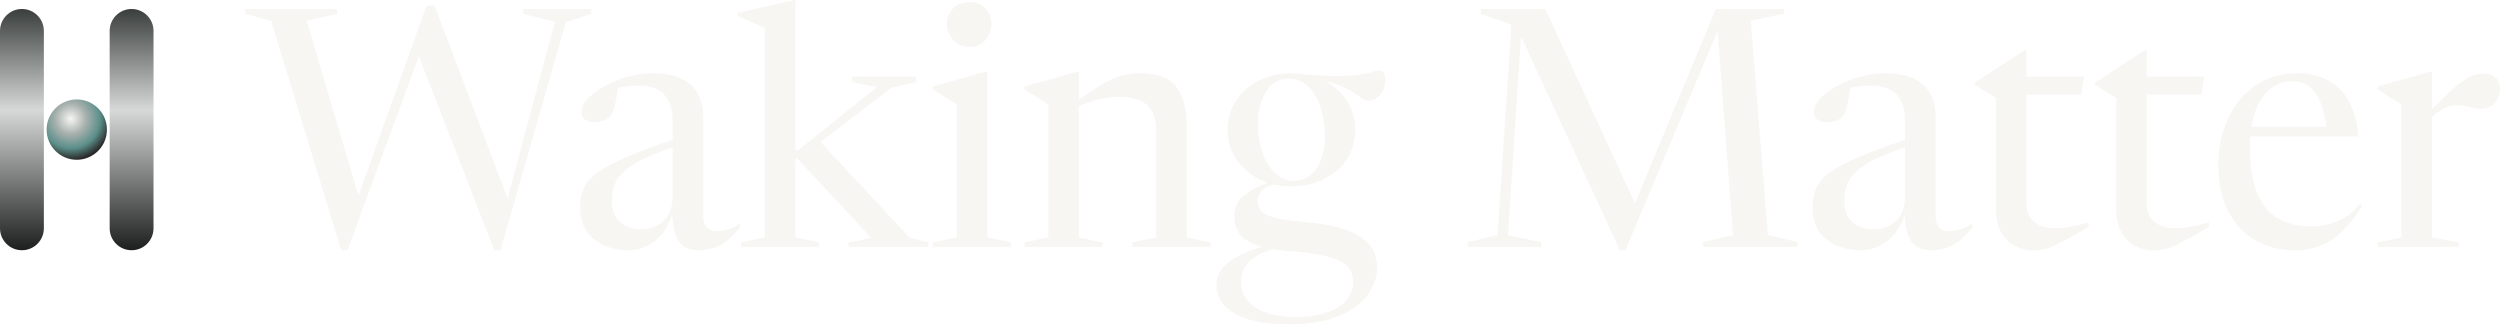
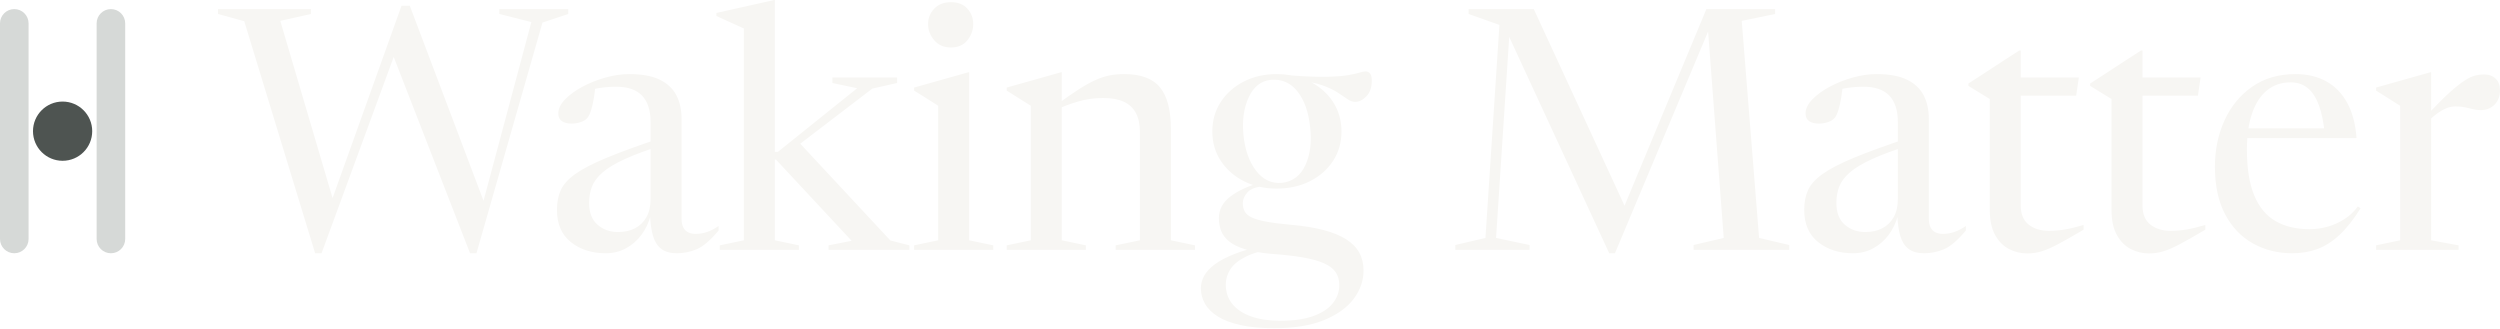
- <svg xmlns="http://www.w3.org/2000/svg" viewBox="0 0 540.926 70.164" fill="none" role="img" aria-label="Waking Matter">
-   <defs>
-     <linearGradient id="pillarVoid" x1="40" y1="16" x2="40" y2="104" gradientUnits="userSpaceOnUse">
-       <stop offset="0" stop-color="#3A3E3D" />
-       <stop offset="0.42" stop-color="#D6D9D7" />
-       <stop offset="1" stop-color="#1C1F1E" />
-     </linearGradient>
-     <radialGradient id="sphereVoid" cx="40%" cy="32%" r="68%">
-       <stop offset="0" stop-color="#F7F6F3" />
-       <stop offset="0.38" stop-color="#A7B0AD" />
-       <stop offset="0.72" stop-color="#5C8F8A" />
-       <stop offset="1" stop-color="#2A2A2A" />
-     </radialGradient>
-   </defs>
-   <g transform="translate(0, 1.944) scale(0.5931818) translate(-32, -16)">
-     <rect x="32" y="16" width="16" height="88" rx="8" fill="url(#pillarVoid)" />
-     <rect x="72" y="16" width="16" height="88" rx="8" fill="url(#pillarVoid)" />
-     <circle cx="60" cy="60" r="11" fill="url(#sphereVoid)" />
+ <svg xmlns="http://www.w3.org/2000/svg" viewBox="0 0 534.474 70.164" fill="none" role="img" aria-label="Waking Matter">
+   <g transform="translate(0, 1.944) scale(0.5553191) translate(-35.90, -13.00)">
+     <g fill="#D6D9D7">
+       <rect x="35.90" y="13.00" width="11.00" height="94.00" rx="5.50" />
+       <rect x="73.10" y="13.00" width="11.00" height="94.00" rx="5.50" />
+     </g>
+     <g fill="#4E5451">
+       <circle cx="60.00" cy="60.00" r="11.40" />
+     </g>
  </g>
-   <path fill="#F7F6F3" transform="translate(53.054, 0)" d="M36.504 9.432L39.276 7.524L22.140 54.144L20.772 54.144L5.616 4.536L0 2.988L0 1.944L19.872 1.944L19.872 2.988L13.320 4.464L25.344 45.216L23.472 45.216L39.240 1.224L41.004 1.224L57.636 45.216L56.160 45.216L66.996 4.716L60.156 2.988L60.156 1.944L74.880 1.944L74.880 2.988L69.372 4.824L55.260 54.144L53.892 54.144L36.504 9.432ZM94.860 29.448L94.860 29.448L95.256 30.960Q90.180 32.544 87.030 33.984Q83.880 35.424 82.224 36.864Q80.568 38.304 79.956 39.888Q79.344 41.472 79.344 43.380L79.344 43.380Q79.344 46.476 81.144 48.042Q82.944 49.608 85.536 49.608L85.536 49.608Q87.624 49.608 89.172 48.798Q90.720 47.988 91.602 46.422Q92.484 44.856 92.484 42.588L92.484 42.588L92.484 26.064Q92.484 22.356 90.666 20.448Q88.848 18.540 85.140 18.540L85.140 18.540Q83.376 18.540 81.594 18.810Q79.812 19.080 78.804 19.584L78.804 19.584L80.712 18.144Q80.604 19.476 80.370 20.898Q80.136 22.320 79.794 23.472Q79.452 24.624 78.984 25.200L78.984 25.200Q78.516 25.776 77.562 26.100Q76.608 26.424 75.600 26.424L75.600 26.424Q74.304 26.424 73.530 25.902Q72.756 25.380 72.756 24.264L72.756 24.264Q72.756 22.752 74.196 21.258Q75.636 19.764 77.922 18.540Q80.208 17.316 82.854 16.578Q85.500 15.840 87.912 15.840L87.912 15.840Q91.980 15.840 94.428 17.028Q96.876 18.216 97.992 20.358Q99.108 22.500 99.108 25.380L99.108 25.380L99.108 46.728Q99.108 47.916 99.486 48.636Q99.864 49.356 100.548 49.680Q101.232 50.004 102.096 50.004L102.096 50.004Q103.320 50.004 104.526 49.608Q105.732 49.212 107.028 48.312L107.028 48.312L107.028 49.284Q104.364 52.452 102.312 53.298Q100.260 54.144 98.100 54.144L98.100 54.144Q95.976 54.144 94.752 53.190Q93.528 52.236 93.006 50.436Q92.484 48.636 92.376 46.116L92.376 46.116L92.484 46.116Q91.872 48.420 90.504 50.238Q89.136 52.056 87.192 53.100Q85.248 54.144 82.908 54.144L82.908 54.144Q78.444 54.144 75.456 51.768Q72.468 49.392 72.468 44.856L72.468 44.856Q72.468 42.480 73.278 40.662Q74.088 38.844 76.410 37.188Q78.732 35.532 83.178 33.696Q87.624 31.860 94.860 29.448ZM139.896 18.936L122.760 32.040L124.272 30.492L143.748 51.408L147.816 52.452L147.816 53.424L130.536 53.424L130.536 52.452L135.468 51.480L119.304 34.128L117.792 34.128L117.792 32.472L119.700 32.472L136.656 18.864L131.364 17.748L131.364 16.560L145.188 16.560L145.188 17.748L139.896 18.936ZM119.052 5.904L119.052 51.372L124.200 52.452L124.200 53.424L107.280 53.424L107.280 52.452L112.428 51.372L112.428 6.084Q111.960 5.868 111.114 5.490Q110.268 5.112 109.116 4.590Q107.964 4.068 106.560 3.420L106.560 3.420L106.560 2.772L118.908 0L119.052 0L119.052 5.904ZM156.708 10.152L156.708 10.152Q154.440 10.152 153.126 8.604Q151.812 7.056 151.812 5.148L151.812 5.148Q151.812 3.240 153.126 1.854Q154.440 0.468 156.708 0.468L156.708 0.468Q158.976 0.468 160.218 1.854Q161.460 3.240 161.460 5.148L161.460 5.148Q161.460 7.056 160.218 8.604Q158.976 10.152 156.708 10.152ZM160.452 15.444L160.596 15.444L160.596 22.464L160.596 51.372L165.744 52.452L165.744 53.424L148.824 53.424L148.824 52.452L153.972 51.372L153.972 22.608Q153.576 22.356 152.784 21.852Q151.992 21.348 150.966 20.700Q149.940 20.052 148.824 19.368L148.824 19.368L148.824 18.720L160.452 15.444ZM180.396 15.444L180.396 22.464L180.396 51.372L185.544 52.452L185.544 53.424L168.624 53.424L168.624 52.452L173.772 51.372L173.772 22.608Q173.196 22.248 172.134 21.582Q171.072 20.916 168.624 19.368L168.624 19.368L168.624 18.720L180.252 15.444L180.396 15.444ZM191.916 53.424L191.916 52.452L197.100 51.372L197.100 28.224Q197.100 25.812 196.254 24.192Q195.408 22.572 193.680 21.762Q191.952 20.952 189.216 20.952L189.216 20.952Q186.372 20.952 183.798 21.726Q181.224 22.500 179.532 23.328L179.532 23.328L179.064 22.572Q181.872 20.484 183.942 19.152Q186.012 17.820 187.632 17.100Q189.252 16.380 190.692 16.110Q192.132 15.840 193.752 15.840L193.752 15.840Q199.044 15.840 201.384 18.666Q203.724 21.492 203.724 27.612L203.724 27.612L203.724 51.372L208.872 52.452L208.872 53.424L191.916 53.424ZM225.828 70.164L225.828 70.164Q221.580 70.164 218.592 69.498Q215.604 68.832 213.732 67.644Q211.860 66.456 210.996 64.908Q210.132 63.360 210.132 61.632L210.132 61.632Q210.132 60.264 210.834 58.968Q211.536 57.672 213.120 56.502Q214.704 55.332 217.350 54.288Q219.996 53.244 223.884 52.416L223.884 52.416L226.296 52.416L226.296 53.064Q222.156 53.676 219.798 54.846Q217.440 56.016 216.450 57.546Q215.460 59.076 215.460 60.804L215.460 60.804Q215.460 63.288 216.882 65.016Q218.304 66.744 220.914 67.662Q223.524 68.580 227.124 68.580L227.124 68.580Q231.372 68.580 234.162 67.572Q236.952 66.564 238.338 64.836Q239.724 63.108 239.724 60.948L239.724 60.948Q239.724 59.328 238.950 58.194Q238.176 57.060 236.448 56.286Q234.720 55.512 231.894 55.026Q229.068 54.540 224.964 54.252L224.964 54.252Q221.652 53.928 219.510 53.262Q217.368 52.596 216.162 51.606Q214.956 50.616 214.470 49.374Q213.984 48.132 213.984 46.620L213.984 46.620Q213.984 43.884 216.468 41.994Q218.952 40.104 223.164 38.952L223.164 38.952L223.668 39.816Q221.076 39.996 220.086 41.130Q219.096 42.264 219.096 43.416L219.096 43.416Q219.096 44.460 219.510 45.216Q219.924 45.972 221.022 46.494Q222.120 47.016 224.154 47.394Q226.188 47.772 229.428 48.060L229.428 48.060Q233.496 48.420 236.412 49.194Q239.328 49.968 241.218 51.174Q243.108 52.380 244.008 54.036Q244.908 55.692 244.908 57.852L244.908 57.852Q244.908 61.056 242.820 63.864Q240.732 66.672 236.502 68.418Q232.272 70.164 225.828 70.164ZM226.296 40.320L226.296 40.320Q222.444 40.320 219.330 38.736Q216.216 37.152 214.398 34.398Q212.580 31.644 212.580 28.116L212.580 28.116Q212.580 24.552 214.398 21.780Q216.216 19.008 219.330 17.424Q222.444 15.840 226.296 15.840L226.296 15.840Q229.320 15.840 231.858 16.758Q234.396 17.676 236.268 19.332Q238.140 20.988 239.166 23.220Q240.192 25.452 240.192 28.116L240.192 28.116Q240.192 31.644 238.392 34.398Q236.592 37.152 233.460 38.736Q230.328 40.320 226.296 40.320ZM227.484 39.096L227.484 39.096Q230.940 38.664 232.488 35.280Q234.036 31.896 233.496 27.216L233.496 27.216Q232.992 22.356 230.796 19.566Q228.600 16.776 225.108 17.064L225.108 17.064Q221.940 17.388 220.356 20.808Q218.772 24.228 219.240 28.872L219.240 28.872Q219.708 33.588 221.922 36.486Q224.136 39.384 227.484 39.096ZM230.904 17.244L230.904 17.244L229.428 16.128Q234.180 16.488 237.114 16.416Q240.048 16.344 241.668 16.056Q243.288 15.768 244.080 15.516Q244.872 15.264 245.340 15.264L245.340 15.264Q245.916 15.264 246.294 15.714Q246.672 16.164 246.672 17.208L246.672 17.208Q246.672 19.404 245.520 20.592Q244.368 21.780 243.108 21.780L243.108 21.780Q242.316 21.780 241.470 21.186Q240.624 20.592 239.346 19.764Q238.068 18.936 236.052 18.216Q234.036 17.496 230.904 17.244ZM325.764 4.464L329.472 50.868L335.916 52.380L335.916 53.424L315.468 53.424L315.468 52.380L321.912 50.868L318.492 5.652L318.996 5.724L298.656 54.144L297.432 54.144L275.616 6.948L276.120 6.840L273.240 50.868L280.404 52.380L280.404 53.424L264.528 53.424L264.528 52.380L270.972 50.868L273.960 5.328L267.372 2.988L267.372 1.944L281.304 1.944L301.428 45.540L300.060 45.540L318.204 1.944L332.892 1.944L332.892 2.988L325.764 4.464ZM361.512 29.448L361.512 29.448L361.908 30.960Q356.832 32.544 353.682 33.984Q350.532 35.424 348.876 36.864Q347.220 38.304 346.608 39.888Q345.996 41.472 345.996 43.380L345.996 43.380Q345.996 46.476 347.796 48.042Q349.596 49.608 352.188 49.608L352.188 49.608Q354.276 49.608 355.824 48.798Q357.372 47.988 358.254 46.422Q359.136 44.856 359.136 42.588L359.136 42.588L359.136 26.064Q359.136 22.356 357.318 20.448Q355.500 18.540 351.792 18.540L351.792 18.540Q350.028 18.540 348.246 18.810Q346.464 19.080 345.456 19.584L345.456 19.584L347.364 18.144Q347.256 19.476 347.022 20.898Q346.788 22.320 346.446 23.472Q346.104 24.624 345.636 25.200L345.636 25.200Q345.168 25.776 344.214 26.100Q343.260 26.424 342.252 26.424L342.252 26.424Q340.956 26.424 340.182 25.902Q339.408 25.380 339.408 24.264L339.408 24.264Q339.408 22.752 340.848 21.258Q342.288 19.764 344.574 18.540Q346.860 17.316 349.506 16.578Q352.152 15.840 354.564 15.840L354.564 15.840Q358.632 15.840 361.080 17.028Q363.528 18.216 364.644 20.358Q365.760 22.500 365.760 25.380L365.760 25.380L365.760 46.728Q365.760 47.916 366.138 48.636Q366.516 49.356 367.200 49.680Q367.884 50.004 368.748 50.004L368.748 50.004Q369.972 50.004 371.178 49.608Q372.384 49.212 373.680 48.312L373.680 48.312L373.680 49.284Q371.016 52.452 368.964 53.298Q366.912 54.144 364.752 54.144L364.752 54.144Q362.628 54.144 361.404 53.190Q360.180 52.236 359.658 50.436Q359.136 48.636 359.028 46.116L359.028 46.116L359.136 46.116Q358.524 48.420 357.156 50.238Q355.788 52.056 353.844 53.100Q351.900 54.144 349.560 54.144L349.560 54.144Q345.096 54.144 342.108 51.768Q339.120 49.392 339.120 44.856L339.120 44.856Q339.120 42.480 339.930 40.662Q340.740 38.844 343.062 37.188Q345.384 35.532 349.830 33.696Q354.276 31.860 361.512 29.448ZM385.416 17.856L385.416 43.992Q385.416 46.656 387.090 48.006Q388.764 49.356 391.500 49.356L391.500 49.356Q393.084 49.356 394.812 49.068Q396.540 48.780 398.844 48.096L398.844 48.096L398.844 49.104Q395.496 51.084 393.426 52.182Q391.356 53.280 389.880 53.730Q388.404 54.180 386.784 54.180L386.784 54.180Q384.732 54.180 382.914 53.244Q381.096 52.308 379.944 50.256Q378.792 48.204 378.792 44.856L378.792 44.856L378.792 21.168L374.220 18.360L374.220 17.856Q374.580 17.604 375.300 17.154Q376.020 16.704 377.010 16.056Q378.000 15.408 379.260 14.580Q380.520 13.752 381.996 12.798Q383.472 11.844 385.092 10.800L385.092 10.800L385.416 10.800L385.416 17.856ZM397.260 20.448L383.184 20.448L383.184 16.560L397.836 16.560L397.260 20.448ZM411.444 17.856L411.444 43.992Q411.444 46.656 413.118 48.006Q414.792 49.356 417.528 49.356L417.528 49.356Q419.112 49.356 420.840 49.068Q422.568 48.780 424.872 48.096L424.872 48.096L424.872 49.104Q421.524 51.084 419.454 52.182Q417.384 53.280 415.908 53.730Q414.432 54.180 412.812 54.180L412.812 54.180Q410.760 54.180 408.942 53.244Q407.124 52.308 405.972 50.256Q404.820 48.204 404.820 44.856L404.820 44.856L404.820 21.168L400.248 18.360L400.248 17.856Q400.608 17.604 401.328 17.154Q402.048 16.704 403.038 16.056Q404.028 15.408 405.288 14.580Q406.548 13.752 408.024 12.798Q409.500 11.844 411.120 10.800L411.120 10.800L411.444 10.800L411.444 17.856ZM423.288 20.448L409.212 20.448L409.212 16.560L423.864 16.560L423.288 20.448ZM444.168 15.840L444.168 15.840Q447.948 15.840 450.756 17.406Q453.564 18.972 455.220 22.014Q456.876 25.056 457.200 29.520L457.200 29.520L433.368 29.520L433.368 27.432L453.240 27.432L450.432 28.872Q450.072 24.984 449.154 22.500Q448.236 20.016 446.742 18.810Q445.248 17.604 443.088 17.604L443.088 17.604Q440.172 17.604 438.084 19.296Q435.996 20.988 434.880 24.210Q433.764 27.432 433.764 32.004L433.764 32.004Q433.764 38.016 435.330 41.778Q436.896 45.540 439.884 47.268Q442.872 48.996 447.156 48.996L447.156 48.996Q449.136 48.996 451.044 48.456Q452.952 47.916 454.626 46.836Q456.300 45.756 457.488 44.136L457.488 44.136L458.064 44.532Q455.832 48.096 453.582 50.202Q451.332 52.308 448.866 53.226Q446.400 54.144 443.484 54.144L443.484 54.144Q438.804 54.144 435.042 52.038Q431.280 49.932 429.102 45.810Q426.924 41.688 426.924 35.640L426.924 35.640Q426.924 30.276 428.958 25.776Q430.992 21.276 434.862 18.558Q438.732 15.840 444.168 15.840ZM484.416 15.912L484.416 15.912Q486.000 15.912 486.936 16.812Q487.872 17.712 487.872 19.296L487.872 19.296Q487.872 21.204 486.702 22.374Q485.532 23.544 483.732 23.544L483.732 23.544Q482.940 23.544 482.130 23.346Q481.320 23.148 480.420 22.950Q479.520 22.752 478.404 22.752L478.404 22.752Q477.360 22.752 476.424 23.130Q475.488 23.508 474.588 24.156Q473.688 24.804 472.716 25.704L472.716 25.704L472.716 24.120Q475.416 21.276 477.270 19.620Q479.124 17.964 480.384 17.172Q481.644 16.380 482.580 16.146Q483.516 15.912 484.416 15.912ZM473.148 15.444L473.148 22.464L473.148 51.372L479.016 52.452L479.016 53.424L461.376 53.424L461.376 52.452L466.524 51.372L466.524 22.608Q466.056 22.320 465.372 21.888Q464.688 21.456 463.698 20.826Q462.708 20.196 461.376 19.368L461.376 19.368L461.376 18.720L473.004 15.444L473.148 15.444Z" />
+   <path fill="#F7F6F3" transform="translate(46.602, 0)" d="M36.504 9.432L39.276 7.524L22.140 54.144L20.772 54.144L5.616 4.536L0 2.988L0 1.944L19.872 1.944L19.872 2.988L13.320 4.464L25.344 45.216L23.472 45.216L39.240 1.224L41.004 1.224L57.636 45.216L56.160 45.216L66.996 4.716L60.156 2.988L60.156 1.944L74.880 1.944L74.880 2.988L69.372 4.824L55.260 54.144L53.892 54.144L36.504 9.432ZM94.860 29.448L94.860 29.448L95.256 30.960Q90.180 32.544 87.030 33.984Q83.880 35.424 82.224 36.864Q80.568 38.304 79.956 39.888Q79.344 41.472 79.344 43.380L79.344 43.380Q79.344 46.476 81.144 48.042Q82.944 49.608 85.536 49.608L85.536 49.608Q87.624 49.608 89.172 48.798Q90.720 47.988 91.602 46.422Q92.484 44.856 92.484 42.588L92.484 42.588L92.484 26.064Q92.484 22.356 90.666 20.448Q88.848 18.540 85.140 18.540L85.140 18.540Q83.376 18.540 81.594 18.810Q79.812 19.080 78.804 19.584L78.804 19.584L80.712 18.144Q80.604 19.476 80.370 20.898Q80.136 22.320 79.794 23.472Q79.452 24.624 78.984 25.200L78.984 25.200Q78.516 25.776 77.562 26.100Q76.608 26.424 75.600 26.424L75.600 26.424Q74.304 26.424 73.530 25.902Q72.756 25.380 72.756 24.264L72.756 24.264Q72.756 22.752 74.196 21.258Q75.636 19.764 77.922 18.540Q80.208 17.316 82.854 16.578Q85.500 15.840 87.912 15.840L87.912 15.840Q91.980 15.840 94.428 17.028Q96.876 18.216 97.992 20.358Q99.108 22.500 99.108 25.380L99.108 25.380L99.108 46.728Q99.108 47.916 99.486 48.636Q99.864 49.356 100.548 49.680Q101.232 50.004 102.096 50.004L102.096 50.004Q103.320 50.004 104.526 49.608Q105.732 49.212 107.028 48.312L107.028 48.312L107.028 49.284Q104.364 52.452 102.312 53.298Q100.260 54.144 98.100 54.144L98.100 54.144Q95.976 54.144 94.752 53.190Q93.528 52.236 93.006 50.436Q92.484 48.636 92.376 46.116L92.376 46.116L92.484 46.116Q91.872 48.420 90.504 50.238Q89.136 52.056 87.192 53.100Q85.248 54.144 82.908 54.144L82.908 54.144Q78.444 54.144 75.456 51.768Q72.468 49.392 72.468 44.856L72.468 44.856Q72.468 42.480 73.278 40.662Q74.088 38.844 76.410 37.188Q78.732 35.532 83.178 33.696Q87.624 31.860 94.860 29.448ZM139.896 18.936L122.760 32.040L124.272 30.492L143.748 51.408L147.816 52.452L147.816 53.424L130.536 53.424L130.536 52.452L135.468 51.480L119.304 34.128L117.792 34.128L117.792 32.472L119.700 32.472L136.656 18.864L131.364 17.748L131.364 16.560L145.188 16.560L145.188 17.748L139.896 18.936ZM119.052 5.904L119.052 51.372L124.200 52.452L124.200 53.424L107.280 53.424L107.280 52.452L112.428 51.372L112.428 6.084Q111.960 5.868 111.114 5.490Q110.268 5.112 109.116 4.590Q107.964 4.068 106.560 3.420L106.560 3.420L106.560 2.772L118.908 0L119.052 0L119.052 5.904ZM156.708 10.152L156.708 10.152Q154.440 10.152 153.126 8.604Q151.812 7.056 151.812 5.148L151.812 5.148Q151.812 3.240 153.126 1.854Q154.440 0.468 156.708 0.468L156.708 0.468Q158.976 0.468 160.218 1.854Q161.460 3.240 161.460 5.148L161.460 5.148Q161.460 7.056 160.218 8.604Q158.976 10.152 156.708 10.152ZM160.452 15.444L160.596 15.444L160.596 22.464L160.596 51.372L165.744 52.452L165.744 53.424L148.824 53.424L148.824 52.452L153.972 51.372L153.972 22.608Q153.576 22.356 152.784 21.852Q151.992 21.348 150.966 20.700Q149.940 20.052 148.824 19.368L148.824 19.368L148.824 18.720L160.452 15.444ZM180.396 15.444L180.396 22.464L180.396 51.372L185.544 52.452L185.544 53.424L168.624 53.424L168.624 52.452L173.772 51.372L173.772 22.608Q173.196 22.248 172.134 21.582Q171.072 20.916 168.624 19.368L168.624 19.368L168.624 18.720L180.252 15.444L180.396 15.444ZM191.916 53.424L191.916 52.452L197.100 51.372L197.100 28.224Q197.100 25.812 196.254 24.192Q195.408 22.572 193.680 21.762Q191.952 20.952 189.216 20.952L189.216 20.952Q186.372 20.952 183.798 21.726Q181.224 22.500 179.532 23.328L179.532 23.328L179.064 22.572Q181.872 20.484 183.942 19.152Q186.012 17.820 187.632 17.100Q189.252 16.380 190.692 16.110Q192.132 15.840 193.752 15.840L193.752 15.840Q199.044 15.840 201.384 18.666Q203.724 21.492 203.724 27.612L203.724 27.612L203.724 51.372L208.872 52.452L208.872 53.424L191.916 53.424ZM225.828 70.164L225.828 70.164Q221.580 70.164 218.592 69.498Q215.604 68.832 213.732 67.644Q211.860 66.456 210.996 64.908Q210.132 63.360 210.132 61.632L210.132 61.632Q210.132 60.264 210.834 58.968Q211.536 57.672 213.120 56.502Q214.704 55.332 217.350 54.288Q219.996 53.244 223.884 52.416L223.884 52.416L226.296 52.416L226.296 53.064Q222.156 53.676 219.798 54.846Q217.440 56.016 216.450 57.546Q215.460 59.076 215.460 60.804L215.460 60.804Q215.460 63.288 216.882 65.016Q218.304 66.744 220.914 67.662Q223.524 68.580 227.124 68.580L227.124 68.580Q231.372 68.580 234.162 67.572Q236.952 66.564 238.338 64.836Q239.724 63.108 239.724 60.948L239.724 60.948Q239.724 59.328 238.950 58.194Q238.176 57.060 236.448 56.286Q234.720 55.512 231.894 55.026Q229.068 54.540 224.964 54.252L224.964 54.252Q221.652 53.928 219.510 53.262Q217.368 52.596 216.162 51.606Q214.956 50.616 214.470 49.374Q213.984 48.132 213.984 46.620L213.984 46.620Q213.984 43.884 216.468 41.994Q218.952 40.104 223.164 38.952L223.164 38.952L223.668 39.816Q221.076 39.996 220.086 41.130Q219.096 42.264 219.096 43.416L219.096 43.416Q219.096 44.460 219.510 45.216Q219.924 45.972 221.022 46.494Q222.120 47.016 224.154 47.394Q226.188 47.772 229.428 48.060L229.428 48.060Q233.496 48.420 236.412 49.194Q239.328 49.968 241.218 51.174Q243.108 52.380 244.008 54.036Q244.908 55.692 244.908 57.852L244.908 57.852Q244.908 61.056 242.820 63.864Q240.732 66.672 236.502 68.418Q232.272 70.164 225.828 70.164ZM226.296 40.320L226.296 40.320Q222.444 40.320 219.330 38.736Q216.216 37.152 214.398 34.398Q212.580 31.644 212.580 28.116L212.580 28.116Q212.580 24.552 214.398 21.780Q216.216 19.008 219.330 17.424Q222.444 15.840 226.296 15.840L226.296 15.840Q229.320 15.840 231.858 16.758Q234.396 17.676 236.268 19.332Q238.140 20.988 239.166 23.220Q240.192 25.452 240.192 28.116L240.192 28.116Q240.192 31.644 238.392 34.398Q236.592 37.152 233.460 38.736Q230.328 40.320 226.296 40.320ZM227.484 39.096L227.484 39.096Q230.940 38.664 232.488 35.280Q234.036 31.896 233.496 27.216L233.496 27.216Q232.992 22.356 230.796 19.566Q228.600 16.776 225.108 17.064L225.108 17.064Q221.940 17.388 220.356 20.808Q218.772 24.228 219.240 28.872L219.240 28.872Q219.708 33.588 221.922 36.486Q224.136 39.384 227.484 39.096ZM230.904 17.244L230.904 17.244L229.428 16.128Q234.180 16.488 237.114 16.416Q240.048 16.344 241.668 16.056Q243.288 15.768 244.080 15.516Q244.872 15.264 245.340 15.264L245.340 15.264Q245.916 15.264 246.294 15.714Q246.672 16.164 246.672 17.208L246.672 17.208Q246.672 19.404 245.520 20.592Q244.368 21.780 243.108 21.780L243.108 21.780Q242.316 21.780 241.470 21.186Q240.624 20.592 239.346 19.764Q238.068 18.936 236.052 18.216Q234.036 17.496 230.904 17.244ZM325.764 4.464L329.472 50.868L335.916 52.380L335.916 53.424L315.468 53.424L315.468 52.380L321.912 50.868L318.492 5.652L318.996 5.724L298.656 54.144L297.432 54.144L275.616 6.948L276.120 6.840L273.240 50.868L280.404 52.380L280.404 53.424L264.528 53.424L264.528 52.380L270.972 50.868L273.960 5.328L267.372 2.988L267.372 1.944L281.304 1.944L301.428 45.540L300.060 45.540L318.204 1.944L332.892 1.944L332.892 2.988L325.764 4.464ZM361.512 29.448L361.512 29.448L361.908 30.960Q356.832 32.544 353.682 33.984Q350.532 35.424 348.876 36.864Q347.220 38.304 346.608 39.888Q345.996 41.472 345.996 43.380L345.996 43.380Q345.996 46.476 347.796 48.042Q349.596 49.608 352.188 49.608L352.188 49.608Q354.276 49.608 355.824 48.798Q357.372 47.988 358.254 46.422Q359.136 44.856 359.136 42.588L359.136 42.588L359.136 26.064Q359.136 22.356 357.318 20.448Q355.500 18.540 351.792 18.540L351.792 18.540Q350.028 18.540 348.246 18.810Q346.464 19.080 345.456 19.584L345.456 19.584L347.364 18.144Q347.256 19.476 347.022 20.898Q346.788 22.320 346.446 23.472Q346.104 24.624 345.636 25.200L345.636 25.200Q345.168 25.776 344.214 26.100Q343.260 26.424 342.252 26.424L342.252 26.424Q340.956 26.424 340.182 25.902Q339.408 25.380 339.408 24.264L339.408 24.264Q339.408 22.752 340.848 21.258Q342.288 19.764 344.574 18.540Q346.860 17.316 349.506 16.578Q352.152 15.840 354.564 15.840L354.564 15.840Q358.632 15.840 361.080 17.028Q363.528 18.216 364.644 20.358Q365.760 22.500 365.760 25.380L365.760 25.380L365.760 46.728Q365.760 47.916 366.138 48.636Q366.516 49.356 367.200 49.680Q367.884 50.004 368.748 50.004L368.748 50.004Q369.972 50.004 371.178 49.608Q372.384 49.212 373.680 48.312L373.680 48.312L373.680 49.284Q371.016 52.452 368.964 53.298Q366.912 54.144 364.752 54.144L364.752 54.144Q362.628 54.144 361.404 53.190Q360.180 52.236 359.658 50.436Q359.136 48.636 359.028 46.116L359.028 46.116L359.136 46.116Q358.524 48.420 357.156 50.238Q355.788 52.056 353.844 53.100Q351.900 54.144 349.560 54.144L349.560 54.144Q345.096 54.144 342.108 51.768Q339.120 49.392 339.120 44.856L339.120 44.856Q339.120 42.480 339.930 40.662Q340.740 38.844 343.062 37.188Q345.384 35.532 349.830 33.696Q354.276 31.860 361.512 29.448ZM385.416 17.856L385.416 43.992Q385.416 46.656 387.090 48.006Q388.764 49.356 391.500 49.356L391.500 49.356Q393.084 49.356 394.812 49.068Q396.540 48.780 398.844 48.096L398.844 48.096L398.844 49.104Q395.496 51.084 393.426 52.182Q391.356 53.280 389.880 53.730Q388.404 54.180 386.784 54.180L386.784 54.180Q384.732 54.180 382.914 53.244Q381.096 52.308 379.944 50.256Q378.792 48.204 378.792 44.856L378.792 44.856L378.792 21.168L374.220 18.360L374.220 17.856Q374.580 17.604 375.300 17.154Q376.020 16.704 377.010 16.056Q378.000 15.408 379.260 14.580Q380.520 13.752 381.996 12.798Q383.472 11.844 385.092 10.800L385.092 10.800L385.416 10.800L385.416 17.856ZM397.260 20.448L383.184 20.448L383.184 16.560L397.836 16.560L397.260 20.448ZM411.444 17.856L411.444 43.992Q411.444 46.656 413.118 48.006Q414.792 49.356 417.528 49.356L417.528 49.356Q419.112 49.356 420.840 49.068Q422.568 48.780 424.872 48.096L424.872 48.096L424.872 49.104Q421.524 51.084 419.454 52.182Q417.384 53.280 415.908 53.730Q414.432 54.180 412.812 54.180L412.812 54.180Q410.760 54.180 408.942 53.244Q407.124 52.308 405.972 50.256Q404.820 48.204 404.820 44.856L404.820 44.856L404.820 21.168L400.248 18.360L400.248 17.856Q400.608 17.604 401.328 17.154Q402.048 16.704 403.038 16.056Q404.028 15.408 405.288 14.580Q406.548 13.752 408.024 12.798Q409.500 11.844 411.120 10.800L411.120 10.800L411.444 10.800L411.444 17.856ZM423.288 20.448L409.212 20.448L409.212 16.560L423.864 16.560L423.288 20.448ZM444.168 15.840L444.168 15.840Q447.948 15.840 450.756 17.406Q453.564 18.972 455.220 22.014Q456.876 25.056 457.200 29.520L457.200 29.520L433.368 29.520L433.368 27.432L453.240 27.432L450.432 28.872Q450.072 24.984 449.154 22.500Q448.236 20.016 446.742 18.810Q445.248 17.604 443.088 17.604L443.088 17.604Q440.172 17.604 438.084 19.296Q435.996 20.988 434.880 24.210Q433.764 27.432 433.764 32.004L433.764 32.004Q433.764 38.016 435.330 41.778Q436.896 45.540 439.884 47.268Q442.872 48.996 447.156 48.996L447.156 48.996Q449.136 48.996 451.044 48.456Q452.952 47.916 454.626 46.836Q456.300 45.756 457.488 44.136L457.488 44.136L458.064 44.532Q455.832 48.096 453.582 50.202Q451.332 52.308 448.866 53.226Q446.400 54.144 443.484 54.144L443.484 54.144Q438.804 54.144 435.042 52.038Q431.280 49.932 429.102 45.810Q426.924 41.688 426.924 35.640L426.924 35.640Q426.924 30.276 428.958 25.776Q430.992 21.276 434.862 18.558Q438.732 15.840 444.168 15.840ZM484.416 15.912L484.416 15.912Q486.000 15.912 486.936 16.812Q487.872 17.712 487.872 19.296L487.872 19.296Q487.872 21.204 486.702 22.374Q485.532 23.544 483.732 23.544L483.732 23.544Q482.940 23.544 482.130 23.346Q481.320 23.148 480.420 22.950Q479.520 22.752 478.404 22.752L478.404 22.752Q477.360 22.752 476.424 23.130Q475.488 23.508 474.588 24.156Q473.688 24.804 472.716 25.704L472.716 25.704L472.716 24.120Q475.416 21.276 477.270 19.620Q479.124 17.964 480.384 17.172Q481.644 16.380 482.580 16.146Q483.516 15.912 484.416 15.912ZM473.148 15.444L473.148 22.464L473.148 51.372L479.016 52.452L479.016 53.424L461.376 53.424L461.376 52.452L466.524 51.372L466.524 22.608Q466.056 22.320 465.372 21.888Q464.688 21.456 463.698 20.826Q462.708 20.196 461.376 19.368L461.376 19.368L461.376 18.720L473.004 15.444L473.148 15.444Z" />
</svg>
